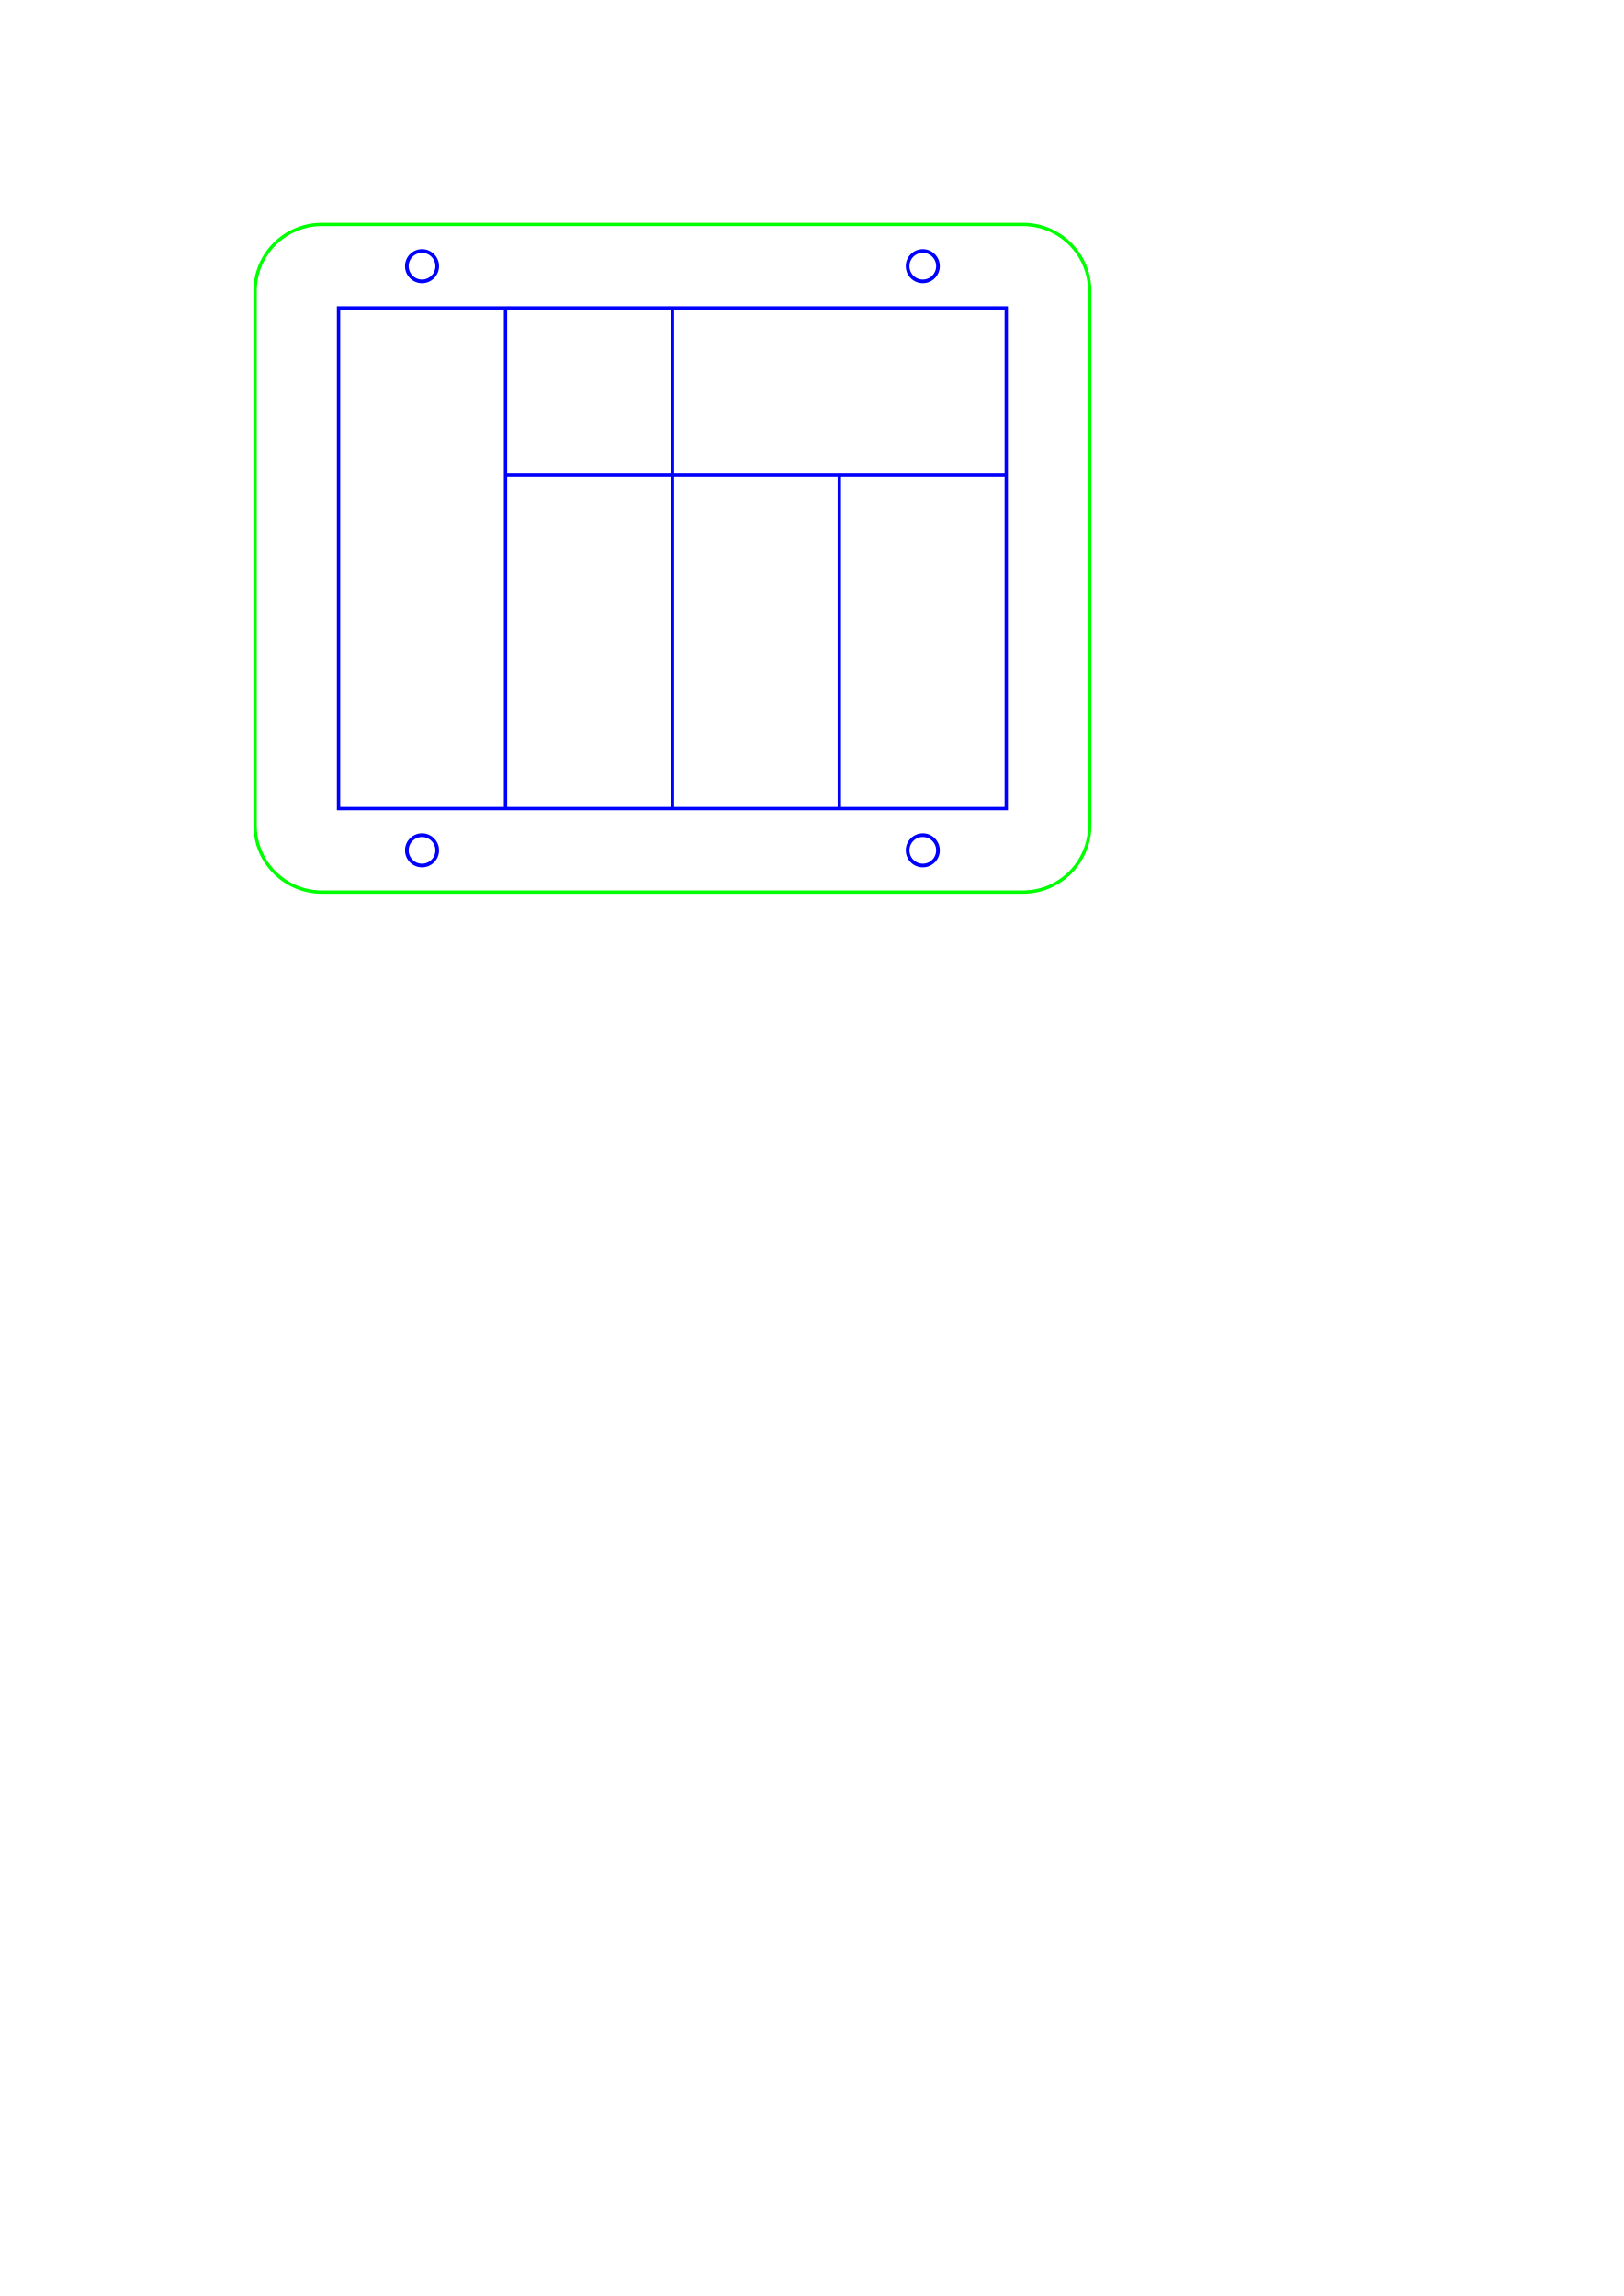
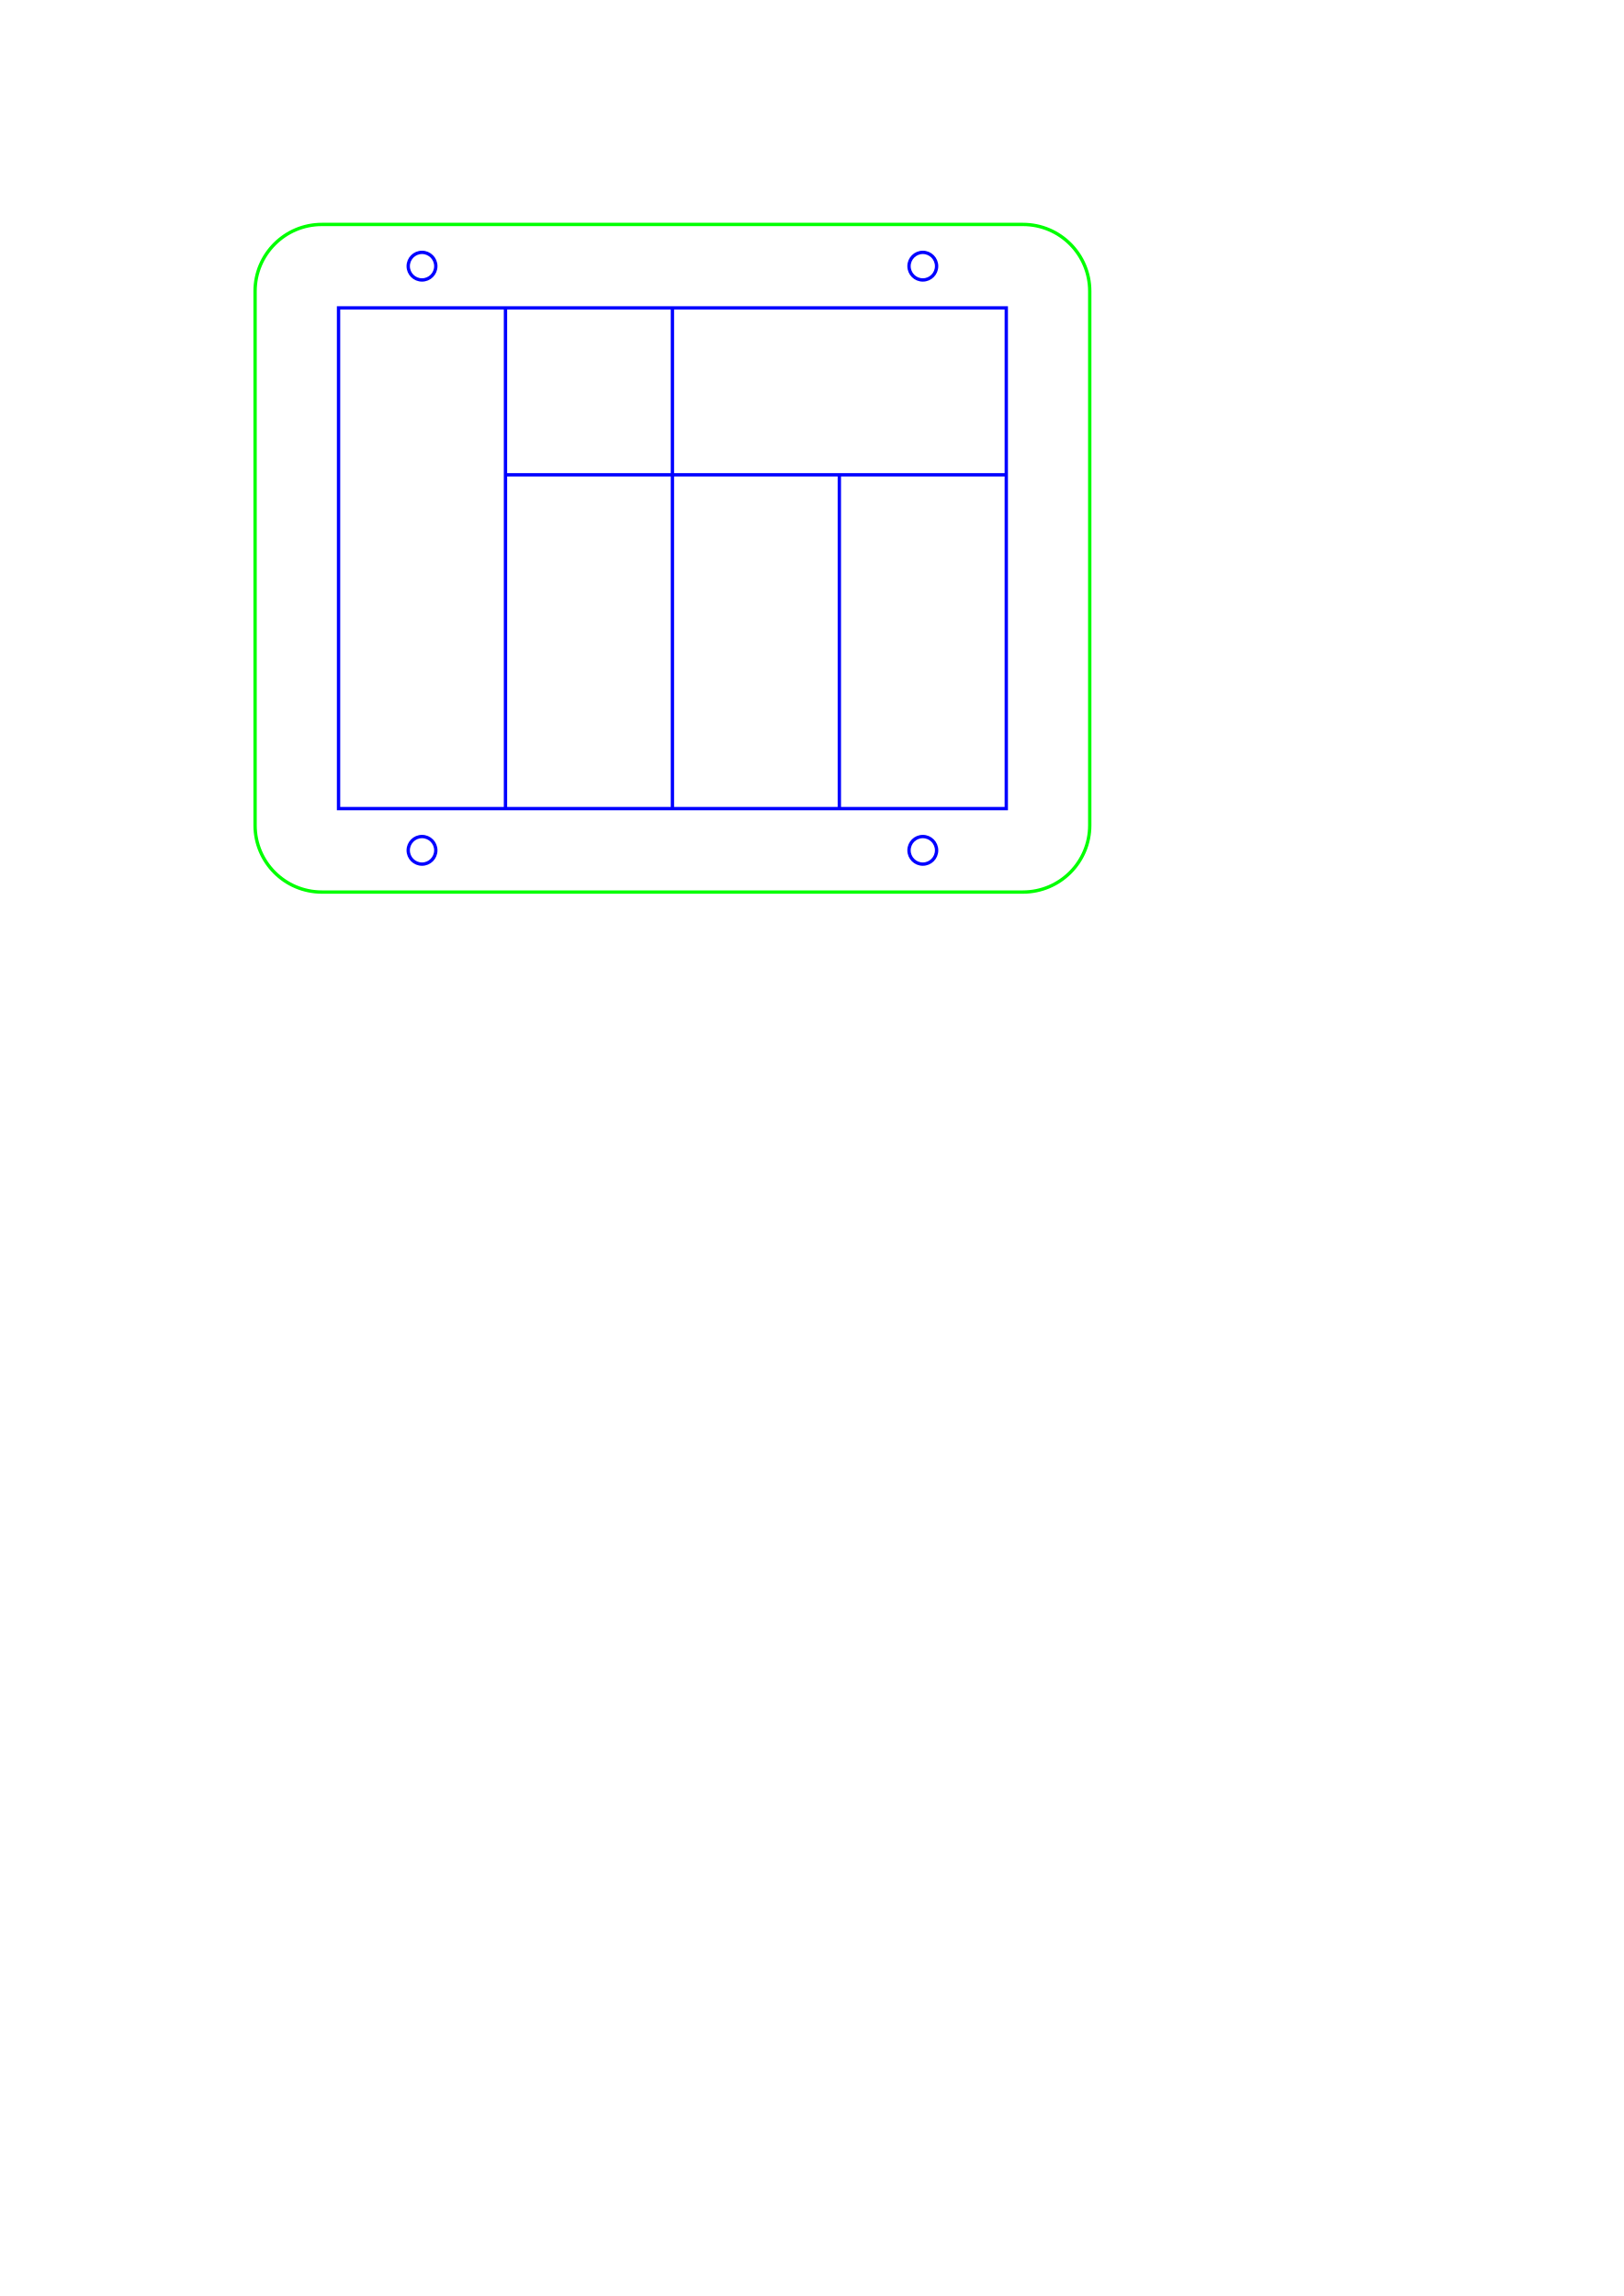
- <svg xmlns="http://www.w3.org/2000/svg" width="210mm" height="297mm" viewBox="0 0 210 297" version="1.1" id="svg2403">
+ <svg xmlns="http://www.w3.org/2000/svg" id="svg2403" version="1.1" viewBox="0 0 210 297" height="297mm" width="210mm">
  <defs id="defs2397" />
  <g id="layer1">
-     <g transform="matrix(0.2645833,0,0,0.2645833,-610.0507,-121.0417)" id="g1777" />
-     <rect style="stroke-width:0.432" id="rect14" stroke="#00ff00" fill="none" ry="8.636" rx="8.636" height="86.36" width="107.95" y="29.033" x="32.991" />
-     <circle style="stroke-width:0.475" id="circle16" stroke="#0000ff" fill="none" r="1.963" cy="34.43" cx="54.581" />
-     <circle style="stroke-width:0.475" id="circle18" stroke="#0000ff" fill="none" r="1.963" cy="34.43" cx="119.351" />
-     <circle style="stroke-width:0.475" id="circle20" stroke="#0000ff" fill="none" r="1.963" cy="109.995" cx="54.581" />
-     <circle style="stroke-width:0.475" id="circle22" stroke="#0000ff" fill="none" r="1.963" cy="109.995" cx="119.351" />
-     <rect style="stroke-width:0.432" id="rect24" stroke="#0000ff" fill="none" ry="0" rx="0" height="64.77" width="86.36" y="39.828" x="43.786" />
-     <line style="stroke-width:0.432" id="line26" stroke="#0000ff" y2="104.598" x2="65.376" y1="39.828" x1="65.376" />
-     <line style="stroke-width:0.432" id="line28" stroke="#0000ff" y2="104.598" x2="86.966" y1="39.828" x1="86.966" />
-     <line style="stroke-width:0.432" id="line30" stroke="#0000ff" y2="104.598" x2="108.556" y1="61.418" x1="108.556" />
-     <line style="stroke-width:0.432" id="line32" stroke="#0000ff" y2="61.418" x2="130.146" y1="61.418" x1="65.376" />
+     <g id="g1777" transform="matrix(0.2645833,0,0,0.2645833,-610.0507,-121.0417)" />
+     <g id="g904" transform="matrix(0.2645833,0,0,0.2645833,-13.42436,45.90586)">
+       <rect style="stroke-width:1.632" id="rect14" stroke="#00ff00" fill="none" ry="32.64" rx="32.64" height="326.4" width="408" y="-63.773" x="175.427" />
+       <circle style="stroke-width:1.632" id="circle16" stroke="#0000ff" fill="none" r="6.744" cy="-43.373" cx="257.027" />
+       <circle style="stroke-width:1.632" id="circle18" stroke="#0000ff" fill="none" r="6.744" cy="-43.373" cx="501.827" />
+       <circle style="stroke-width:1.632" id="circle20" stroke="#0000ff" fill="none" r="6.744" cy="242.227" cx="257.027" />
+       <circle style="stroke-width:1.632" id="circle22" stroke="#0000ff" fill="none" r="6.744" cy="242.227" cx="501.827" />
+       <rect style="stroke-width:1.632" id="rect24" stroke="#0000ff" fill="none" ry="0" rx="0" height="244.8" width="326.4" y="-22.973" x="216.227" />
+       <line style="stroke-width:1.632" id="line26" stroke="#0000ff" y2="221.827" x2="297.827" y1="-22.973" x1="297.827" />
+       <line style="stroke-width:1.632" id="line28" stroke="#0000ff" y2="221.827" x2="379.427" y1="-22.973" x1="379.427" />
+       <line style="stroke-width:1.632" id="line30" stroke="#0000ff" y2="221.827" x2="461.027" y1="58.627" x1="461.027" />
+       <line style="stroke-width:1.632" id="line32" stroke="#0000ff" y2="58.627" x2="542.627" y1="58.627" x1="297.827" />
+     </g>
  </g>
</svg>
